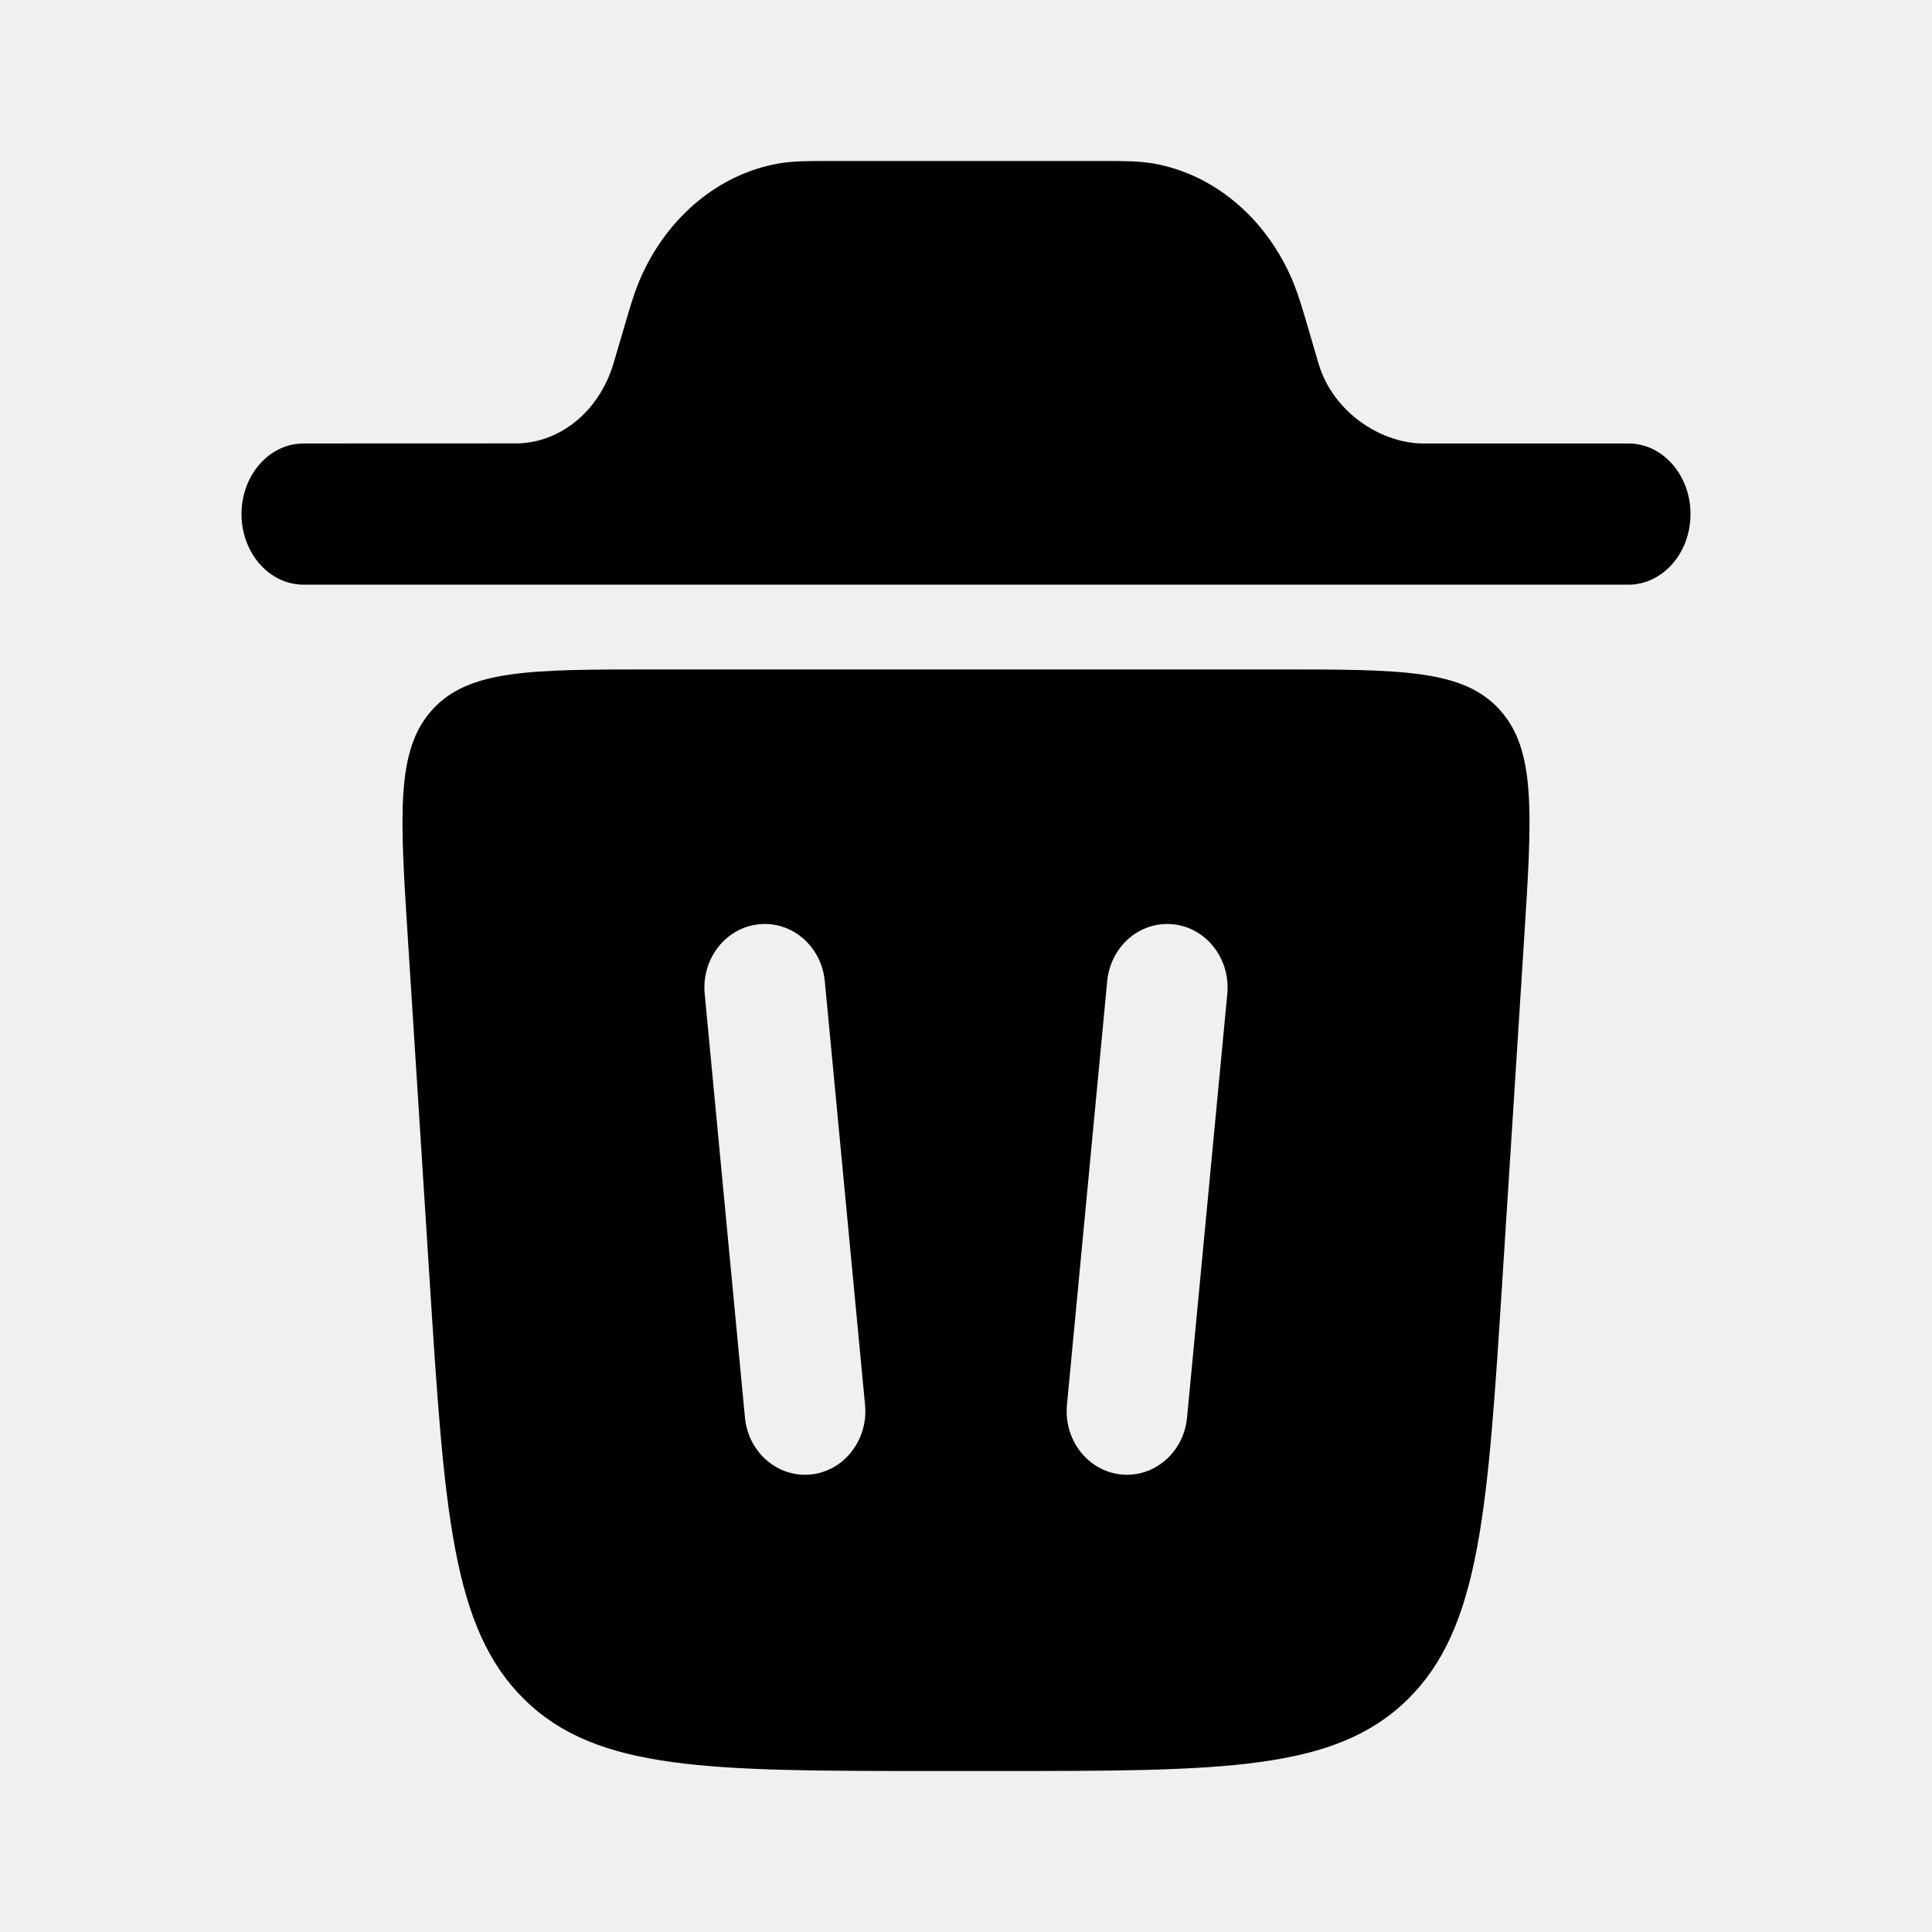
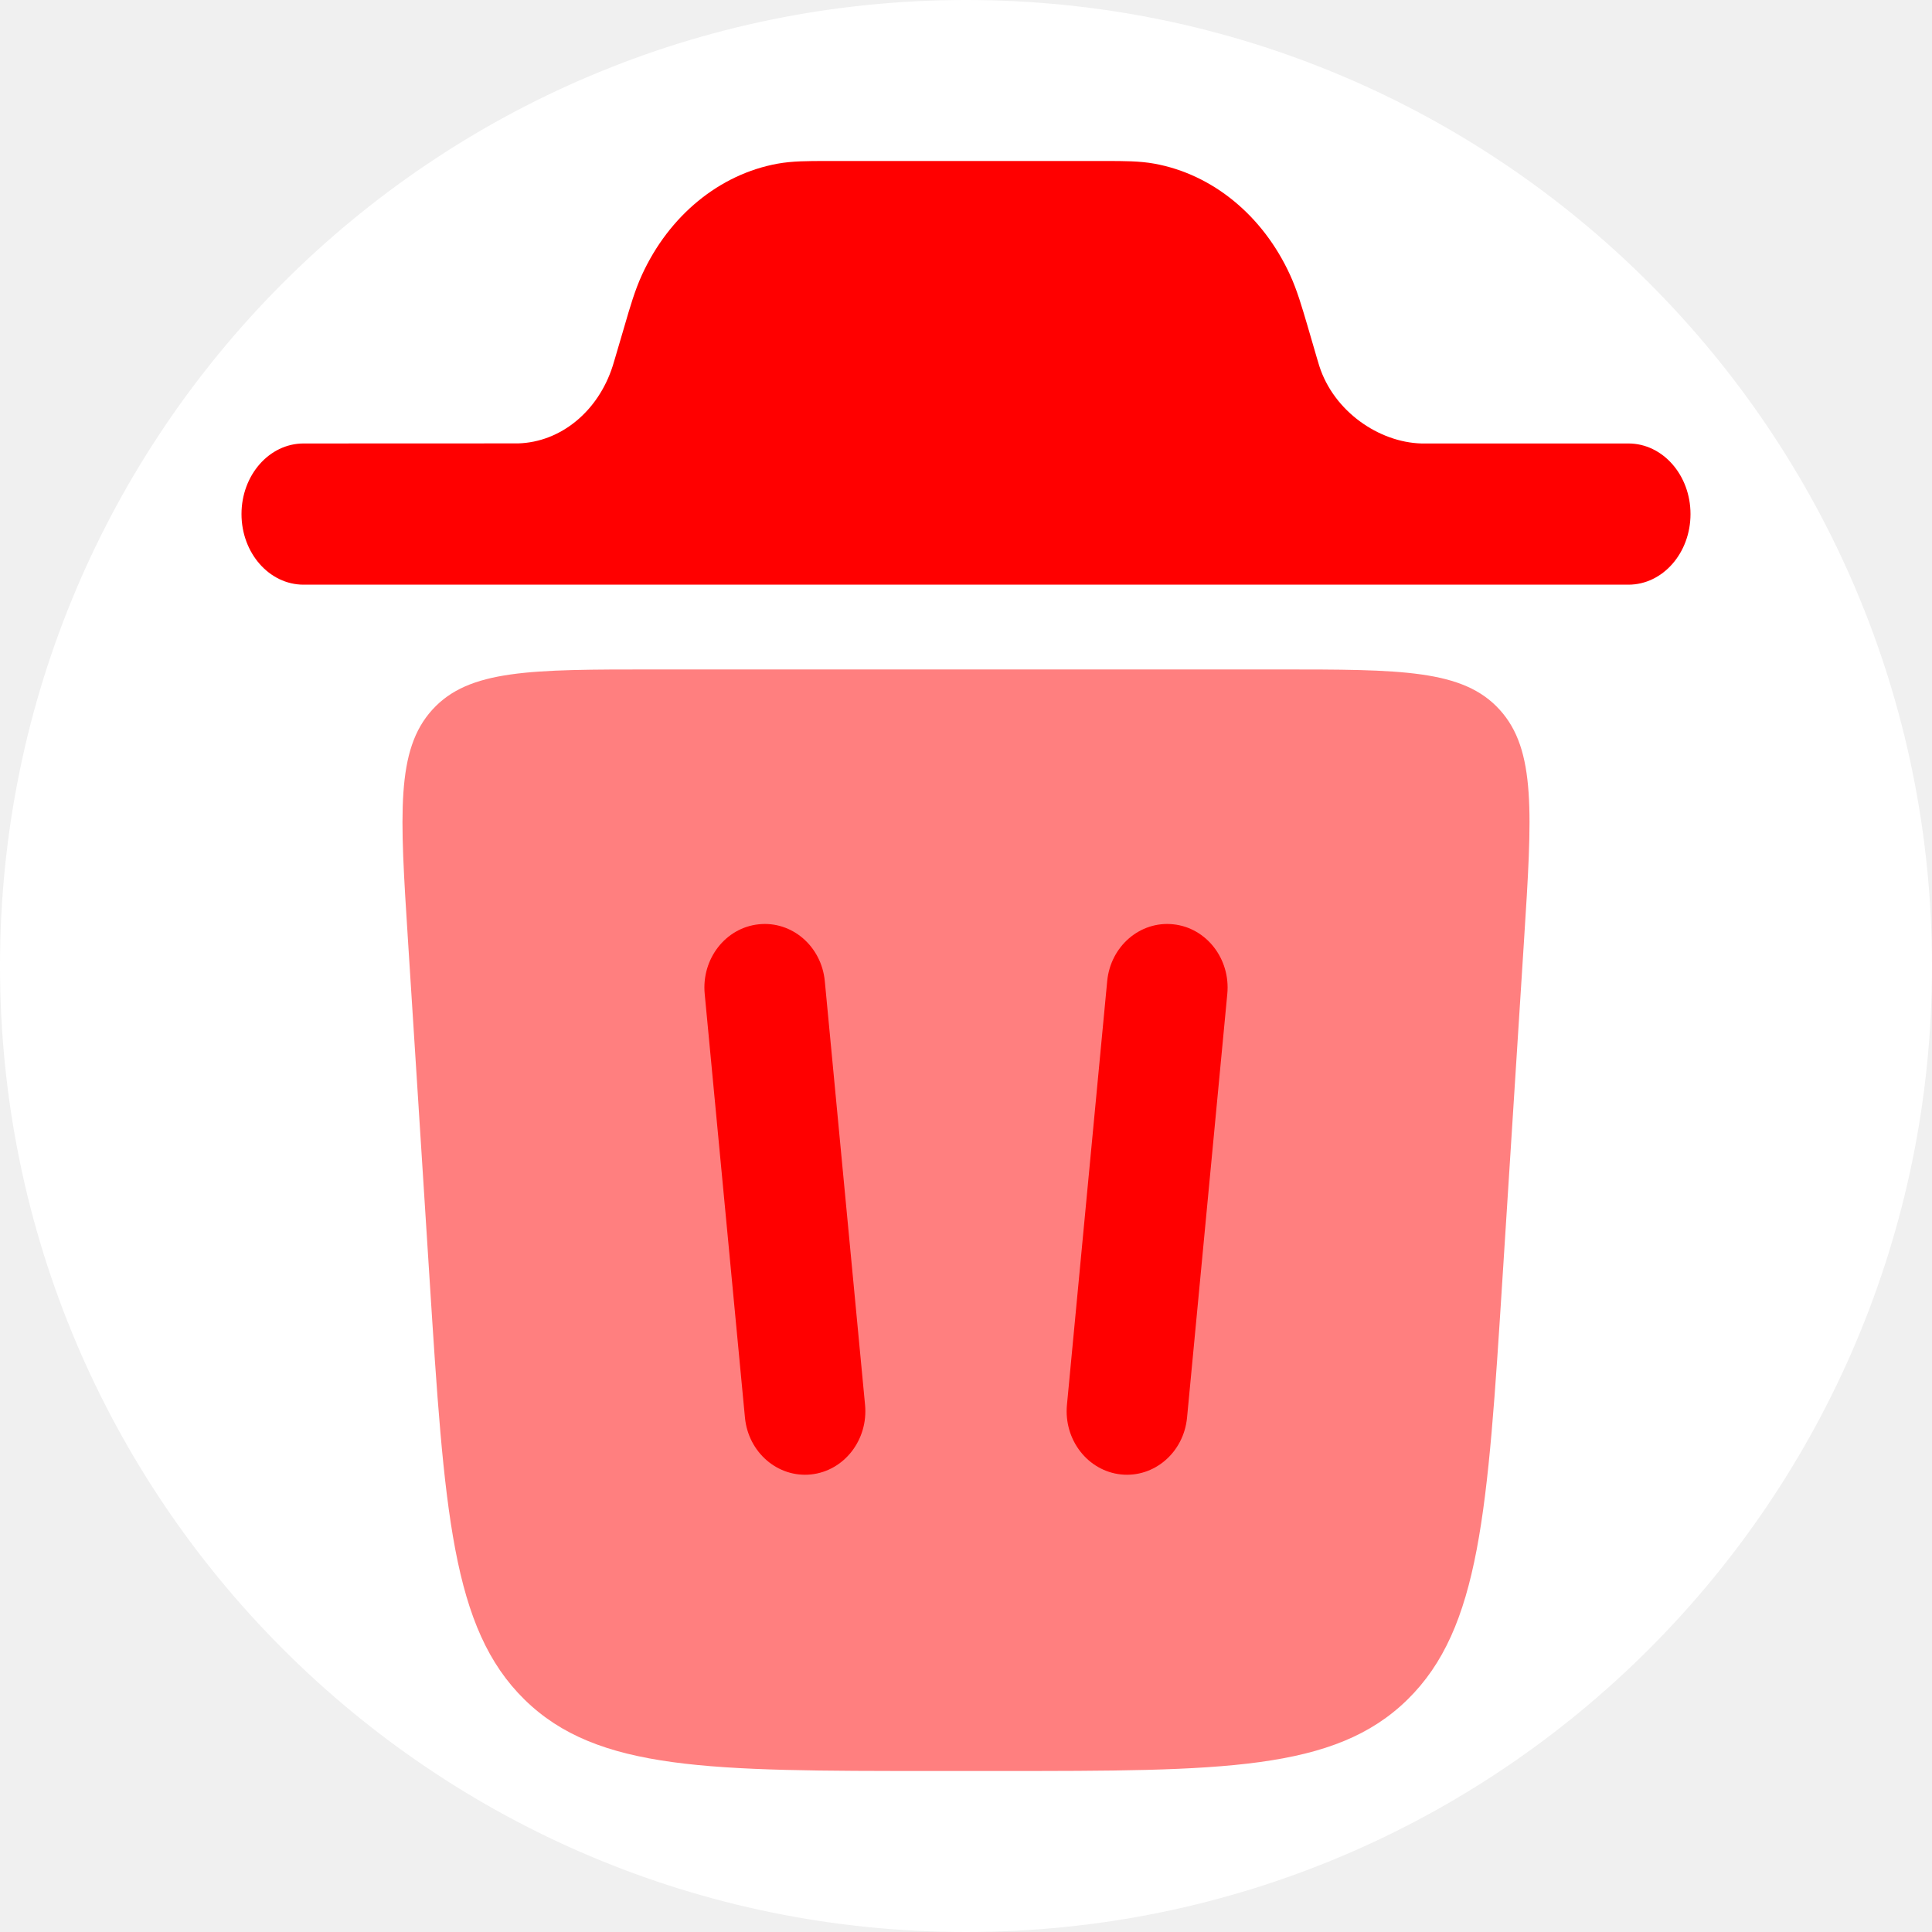
- <svg xmlns="http://www.w3.org/2000/svg" width="64px" height="64px" viewBox="0 0 24 24" fill="none">
-   <g id="SVGRepo_bgCarrier" stroke-width="0" />
+ <svg xmlns="http://www.w3.org/2000/svg" width="64px" height="64px" viewBox="0 0 24.00 24.00" fill="none">
+   <g id="SVGRepo_bgCarrier" stroke-width="0">
+     <rect x="0" y="0" width="24.00" height="24.00" rx="12" fill="#ffffff" strokewidth="0" />
+   </g>
  <g id="SVGRepo_tracerCarrier" stroke-linecap="round" stroke-linejoin="round" />
  <g id="SVGRepo_iconCarrier">
-     <path d="M3 6.386C3 5.902 3.345 5.509 3.771 5.509L6.436 5.508C6.965 5.493 7.432 5.11 7.612 4.544C7.617 4.529 7.622 4.511 7.642 4.444L7.757 4.053C7.827 3.812 7.888 3.603 7.974 3.416C8.312 2.677 8.938 2.164 9.661 2.033C9.845 2 10.039 2 10.261 2H13.739C13.962 2 14.156 2 14.339 2.033C15.062 2.164 15.688 2.677 16.026 3.416C16.112 3.603 16.173 3.812 16.244 4.053L16.358 4.444C16.378 4.511 16.383 4.529 16.388 4.544C16.568 5.11 17.128 5.494 17.657 5.509H20.229C20.655 5.509 21 5.902 21 6.386C21 6.87 20.655 7.263 20.229 7.263H3.771C3.345 7.263 3 6.87 3 6.386Z" fill="#000000" />
-     <path fill-rule="evenodd" clip-rule="evenodd" d="M11.596 22H12.404C15.187 22 16.578 22 17.483 21.114C18.388 20.228 18.48 18.775 18.665 15.869L18.932 11.681C19.033 10.104 19.083 9.315 18.629 8.816C18.175 8.316 17.409 8.316 15.876 8.316H8.124C6.591 8.316 5.825 8.316 5.371 8.816C4.917 9.315 4.967 10.104 5.068 11.681L5.335 15.869C5.52 18.775 5.612 20.228 6.517 21.114C7.422 22 8.813 22 11.596 22ZM10.246 12.189C10.205 11.755 9.838 11.438 9.425 11.482C9.013 11.525 8.713 11.912 8.754 12.346L9.254 17.609C9.295 18.043 9.662 18.359 10.075 18.316C10.487 18.273 10.787 17.886 10.746 17.452L10.246 12.189ZM14.575 11.482C14.987 11.525 15.287 11.912 15.246 12.346L14.746 17.609C14.705 18.043 14.338 18.359 13.925 18.316C13.513 18.273 13.213 17.886 13.254 17.452L13.754 12.189C13.795 11.755 14.162 11.438 14.575 11.482Z" fill="#000000" />
+     <path d="M3 6.386C3 5.902 3.345 5.509 3.771 5.509L6.436 5.508C6.965 5.493 7.432 5.11 7.612 4.544C7.617 4.529 7.622 4.511 7.642 4.444L7.757 4.053C7.827 3.812 7.888 3.603 7.974 3.416C8.312 2.677 8.938 2.164 9.661 2.033C9.845 2 10.039 2 10.261 2H13.739C13.962 2 14.156 2 14.339 2.033C15.062 2.164 15.688 2.677 16.026 3.416C16.112 3.603 16.173 3.812 16.244 4.053L16.358 4.444C16.378 4.511 16.383 4.529 16.388 4.544C16.568 5.11 17.128 5.494 17.657 5.509H20.229C20.655 5.509 21 5.902 21 6.386C21 6.87 20.655 7.263 20.229 7.263H3.771C3.345 7.263 3 6.87 3 6.386Z" fill="#ff0000" />
+     <path fill-rule="evenodd" clip-rule="evenodd" d="M9.425 11.482C9.838 11.438 10.205 11.755 10.246 12.188L10.746 17.452C10.787 17.886 10.487 18.272 10.075 18.316C9.663 18.359 9.295 18.043 9.254 17.609L8.754 12.346C8.713 11.912 9.013 11.525 9.425 11.482Z" fill="#ff0000" />
+     <path fill-rule="evenodd" clip-rule="evenodd" d="M14.575 11.482C14.987 11.525 15.287 11.912 15.246 12.346L14.746 17.609C14.705 18.043 14.338 18.359 13.925 18.316C13.513 18.272 13.213 17.886 13.254 17.452L13.754 12.188C13.795 11.755 14.162 11.438 14.575 11.482Z" fill="#ff0000" />
+     <path opacity="0.5" d="M11.596 22H12.404C15.187 22 16.578 22 17.483 21.114C18.388 20.228 18.48 18.775 18.665 15.869L18.932 11.681C19.033 10.104 19.083 9.315 18.629 8.816C18.175 8.316 17.409 8.316 15.876 8.316H8.124C6.591 8.316 5.825 8.316 5.371 8.816C4.917 9.315 4.967 10.104 5.068 11.681L5.335 15.869C5.52 18.775 5.612 20.228 6.517 21.114C7.422 22 8.813 22 11.596 22Z" fill="#ff0000" />
  </g>
</svg>
